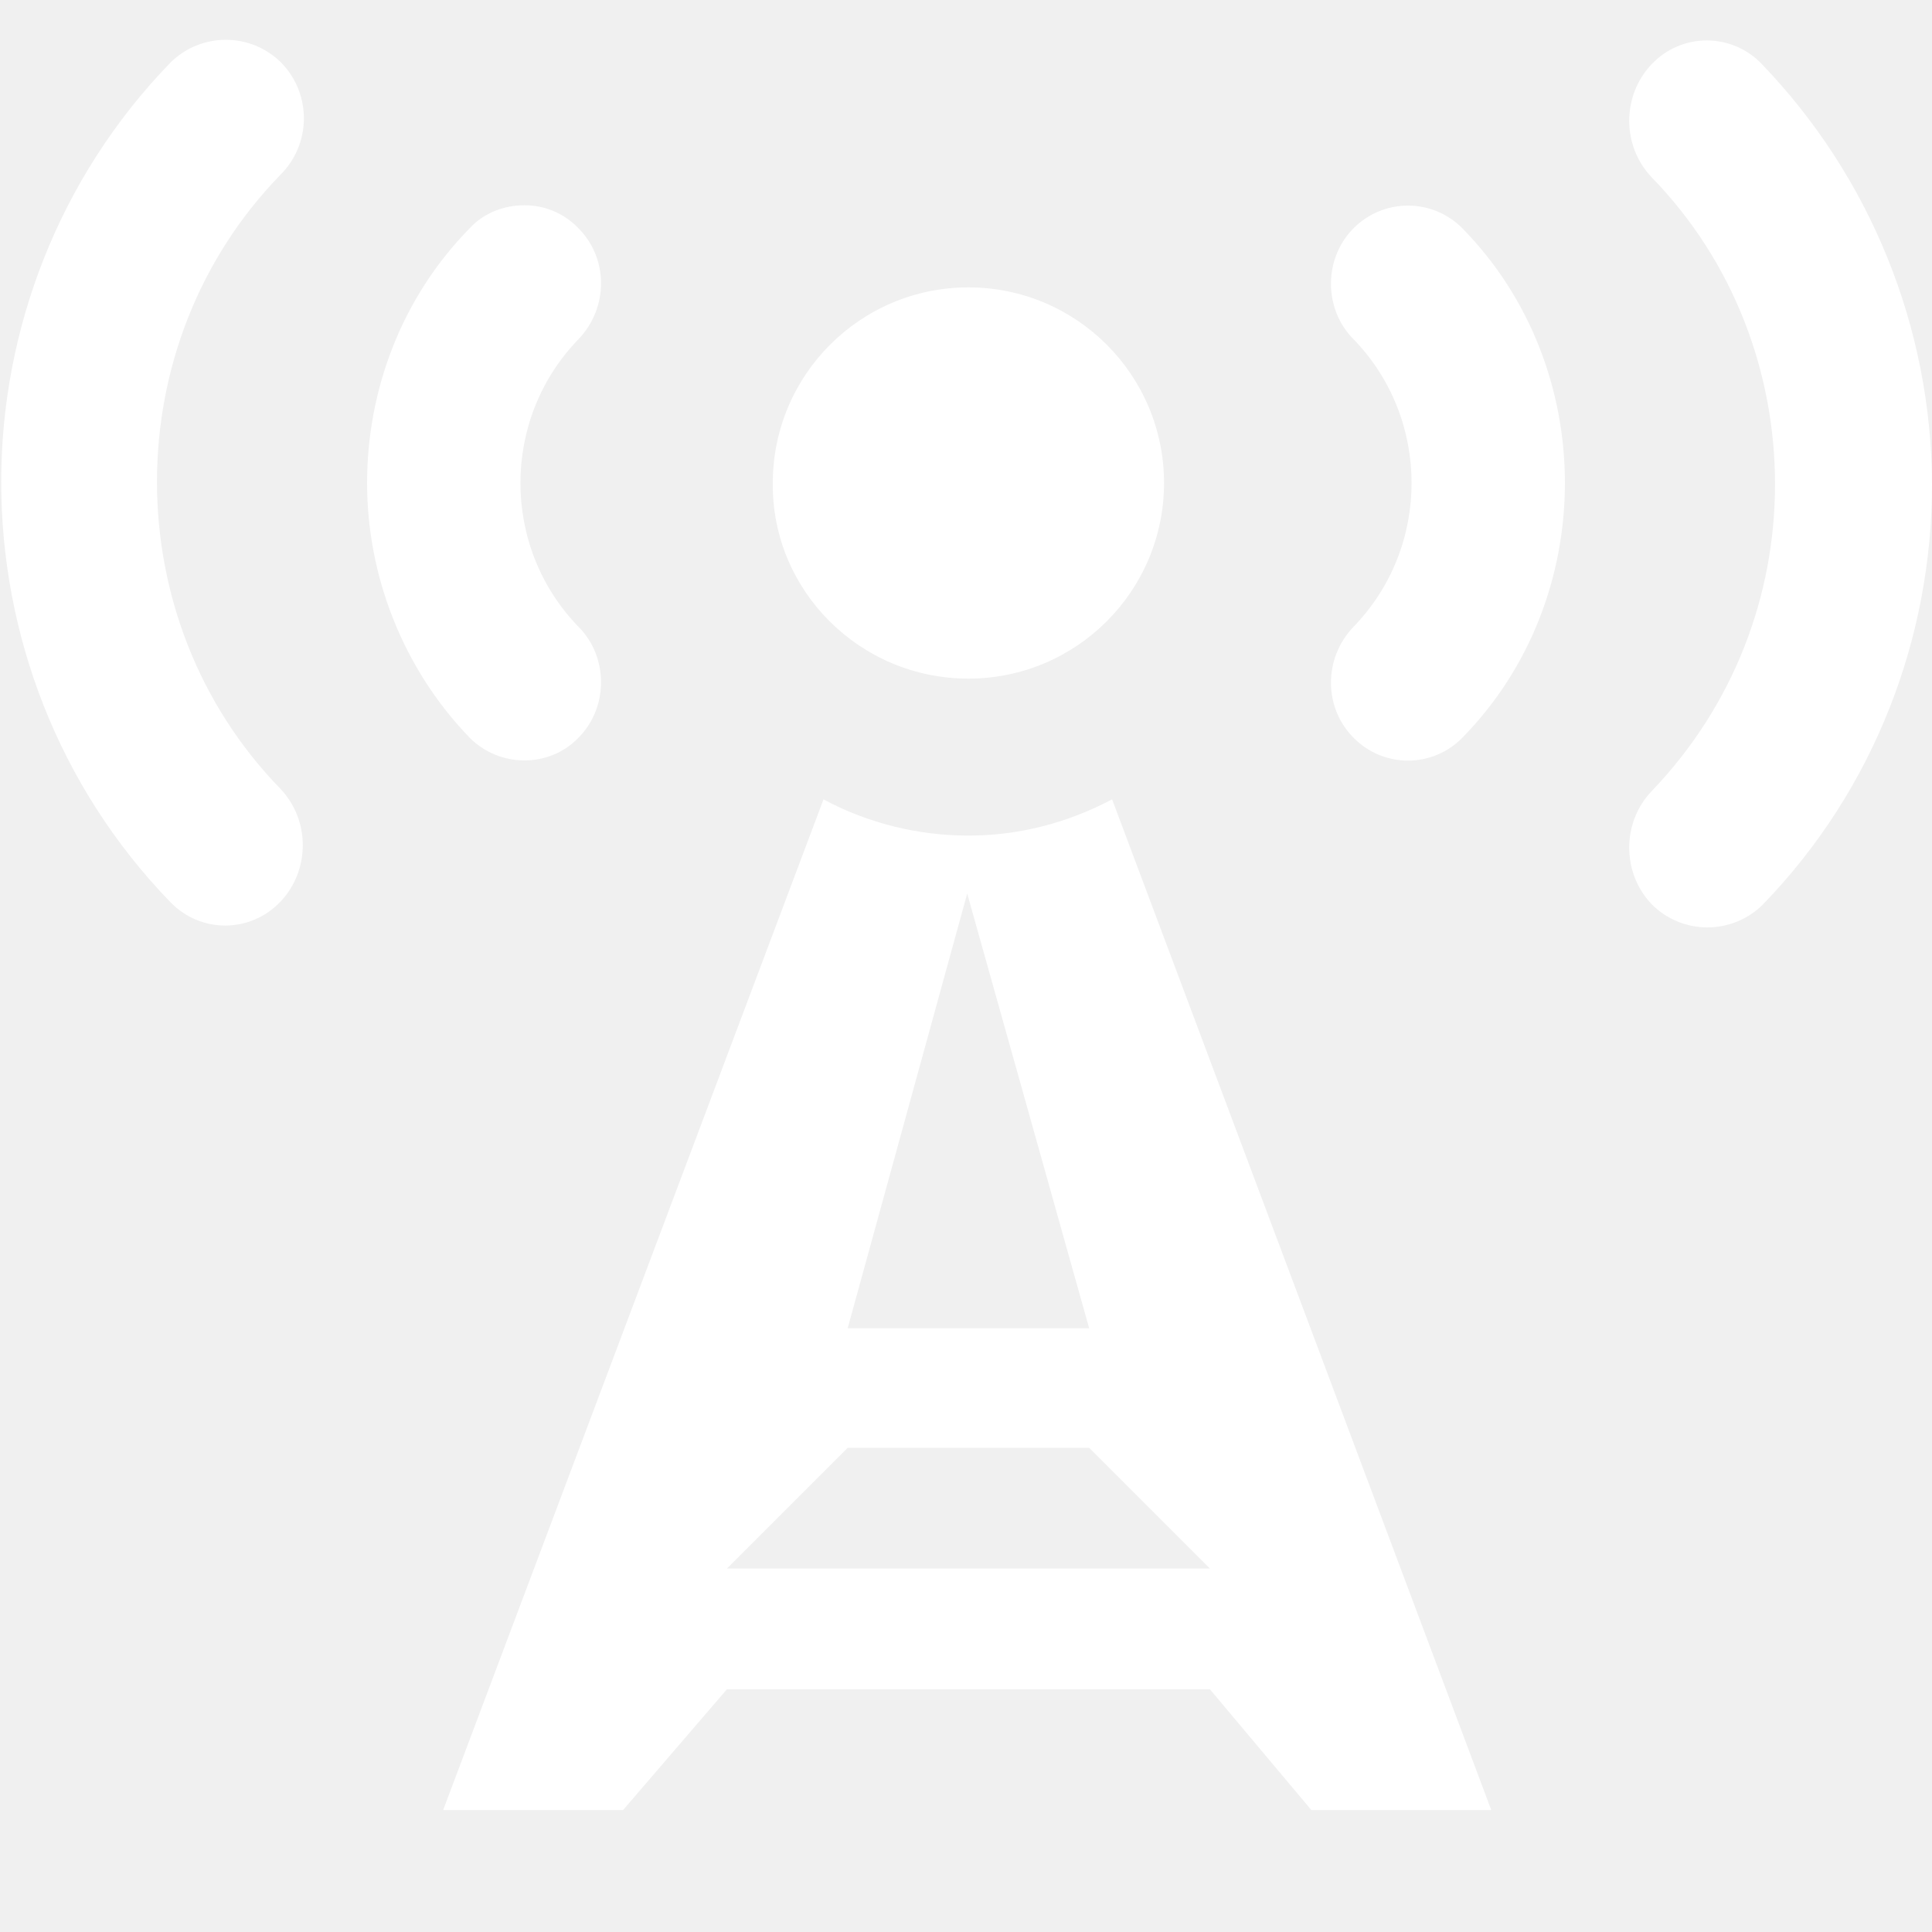
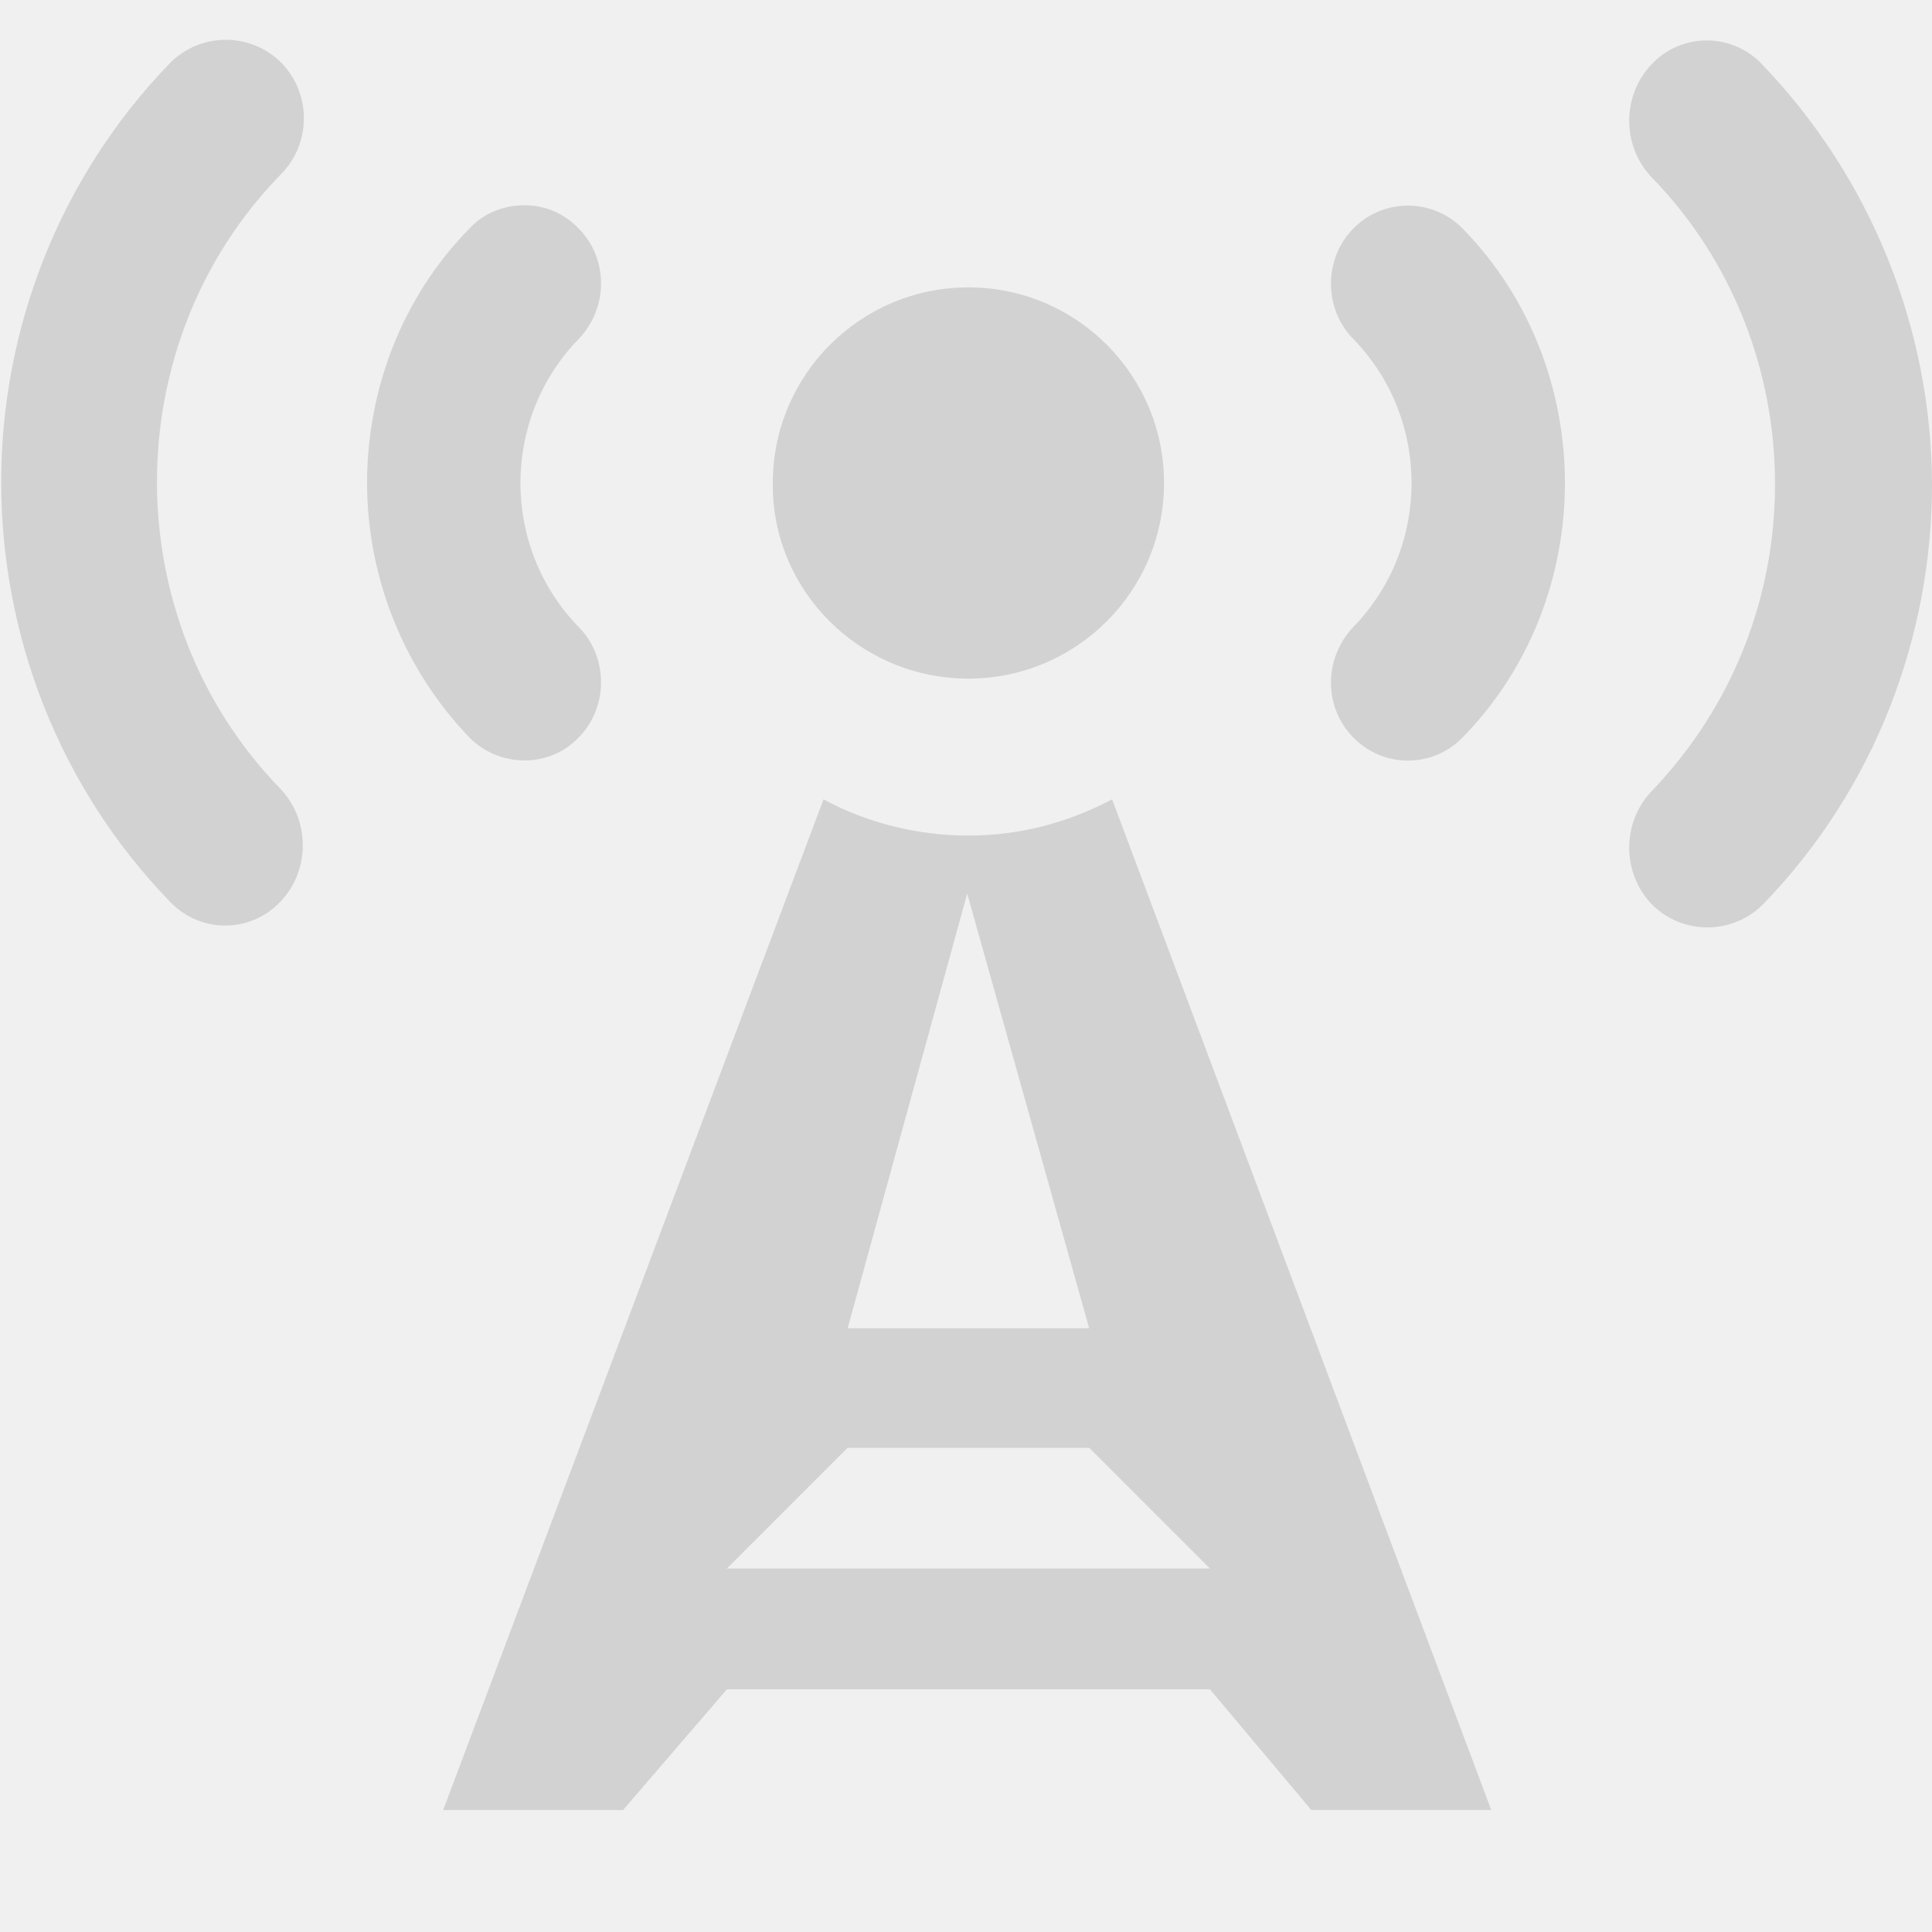
<svg xmlns="http://www.w3.org/2000/svg" width="16" height="16" viewBox="0 0 16 16">
-   <path fill-rule="evenodd" fill="white" d="M4.79 6.11c.25-.25.25-.67 0-.92-.32-.33-.48-.76-.48-1.19 0-.43.16-.86.48-1.19.25-.26.25-.67 0-.92a.613.613 0 0 0-.45-.19c-.16 0-.33.06-.45.19-.57.58-.85 1.35-.85 2.11 0 .76.29 1.53.85 2.11.25.25.66.25.9 0zM2.33.52a.651.651 0 0 0-.92 0C.48 1.48.01 2.74.01 3.99c0 1.26.47 2.52 1.4 3.48.25.26.66.26.91 0s.25-.68 0-.94c-.68-.7-1.02-1.62-1.02-2.54 0-.92.34-1.84 1.02-2.54a.66.66 0 0 0 .01-.93zm5.69 5.1A1.62 1.62 0 1 0 6.4 4c-.01.89.72 1.62 1.62 1.62zM14.59.53a.628.628 0 0 0-.91 0c-.25.26-.25.68 0 .94.68.7 1.02 1.62 1.02 2.54 0 .92-.34 1.83-1.02 2.54-.25.26-.25.68 0 .94a.651.651 0 0 0 .92 0c.93-.96 1.4-2.22 1.4-3.48A5.048 5.048 0 0 0 14.59.53zM8.02 6.92c-.41 0-.83-.1-1.2-.3l-3.15 8.37h1.49l.86-1h4l.84 1h1.49L9.21 6.62c-.38.2-.78.3-1.19.3zm-.01.48L9.02 11h-2l.99-3.6zm-1.99 5.59l1-1h2l1 1h-4zm5.19-11.1c-.25.25-.25.67 0 .92.32.33.48.76.48 1.19 0 .43-.16.86-.48 1.19-.25.26-.25.67 0 .92a.63.63 0 0 0 .9 0c.57-.58.85-1.35.85-2.11 0-.76-.28-1.53-.85-2.11a.634.634 0 0 0-.9 0z" />
+   <path fill-rule="evenodd" fill="#d2d2d2" d="M4.79 6.11c.25-.25.25-.67 0-.92-.32-.33-.48-.76-.48-1.19 0-.43.16-.86.48-1.19.25-.26.25-.67 0-.92a.613.613 0 0 0-.45-.19c-.16 0-.33.06-.45.19-.57.58-.85 1.35-.85 2.11 0 .76.29 1.53.85 2.11.25.25.66.25.9 0zM2.33.52a.651.651 0 0 0-.92 0C.48 1.48.01 2.74.01 3.99c0 1.26.47 2.52 1.4 3.48.25.26.66.26.91 0s.25-.68 0-.94c-.68-.7-1.02-1.62-1.02-2.54 0-.92.34-1.84 1.02-2.54a.66.66 0 0 0 .01-.93zm5.69 5.1A1.62 1.62 0 1 0 6.4 4c-.01.89.72 1.62 1.62 1.62zM14.59.53a.628.628 0 0 0-.91 0c-.25.26-.25.68 0 .94.68.7 1.02 1.62 1.02 2.54 0 .92-.34 1.83-1.02 2.54-.25.26-.25.68 0 .94a.651.651 0 0 0 .92 0c.93-.96 1.4-2.22 1.4-3.48A5.048 5.048 0 0 0 14.59.53zM8.02 6.92c-.41 0-.83-.1-1.2-.3l-3.15 8.37h1.49l.86-1h4l.84 1h1.49L9.21 6.62c-.38.2-.78.3-1.19.3zm-.01.48L9.02 11h-2l.99-3.6zm-1.99 5.59l1-1h2l1 1h-4zm5.19-11.1c-.25.25-.25.67 0 .92.32.33.48.76.48 1.19 0 .43-.16.86-.48 1.19-.25.26-.25.67 0 .92a.63.63 0 0 0 .9 0c.57-.58.85-1.35.85-2.11 0-.76-.28-1.53-.85-2.11a.634.634 0 0 0-.9 0z" />
</svg>
